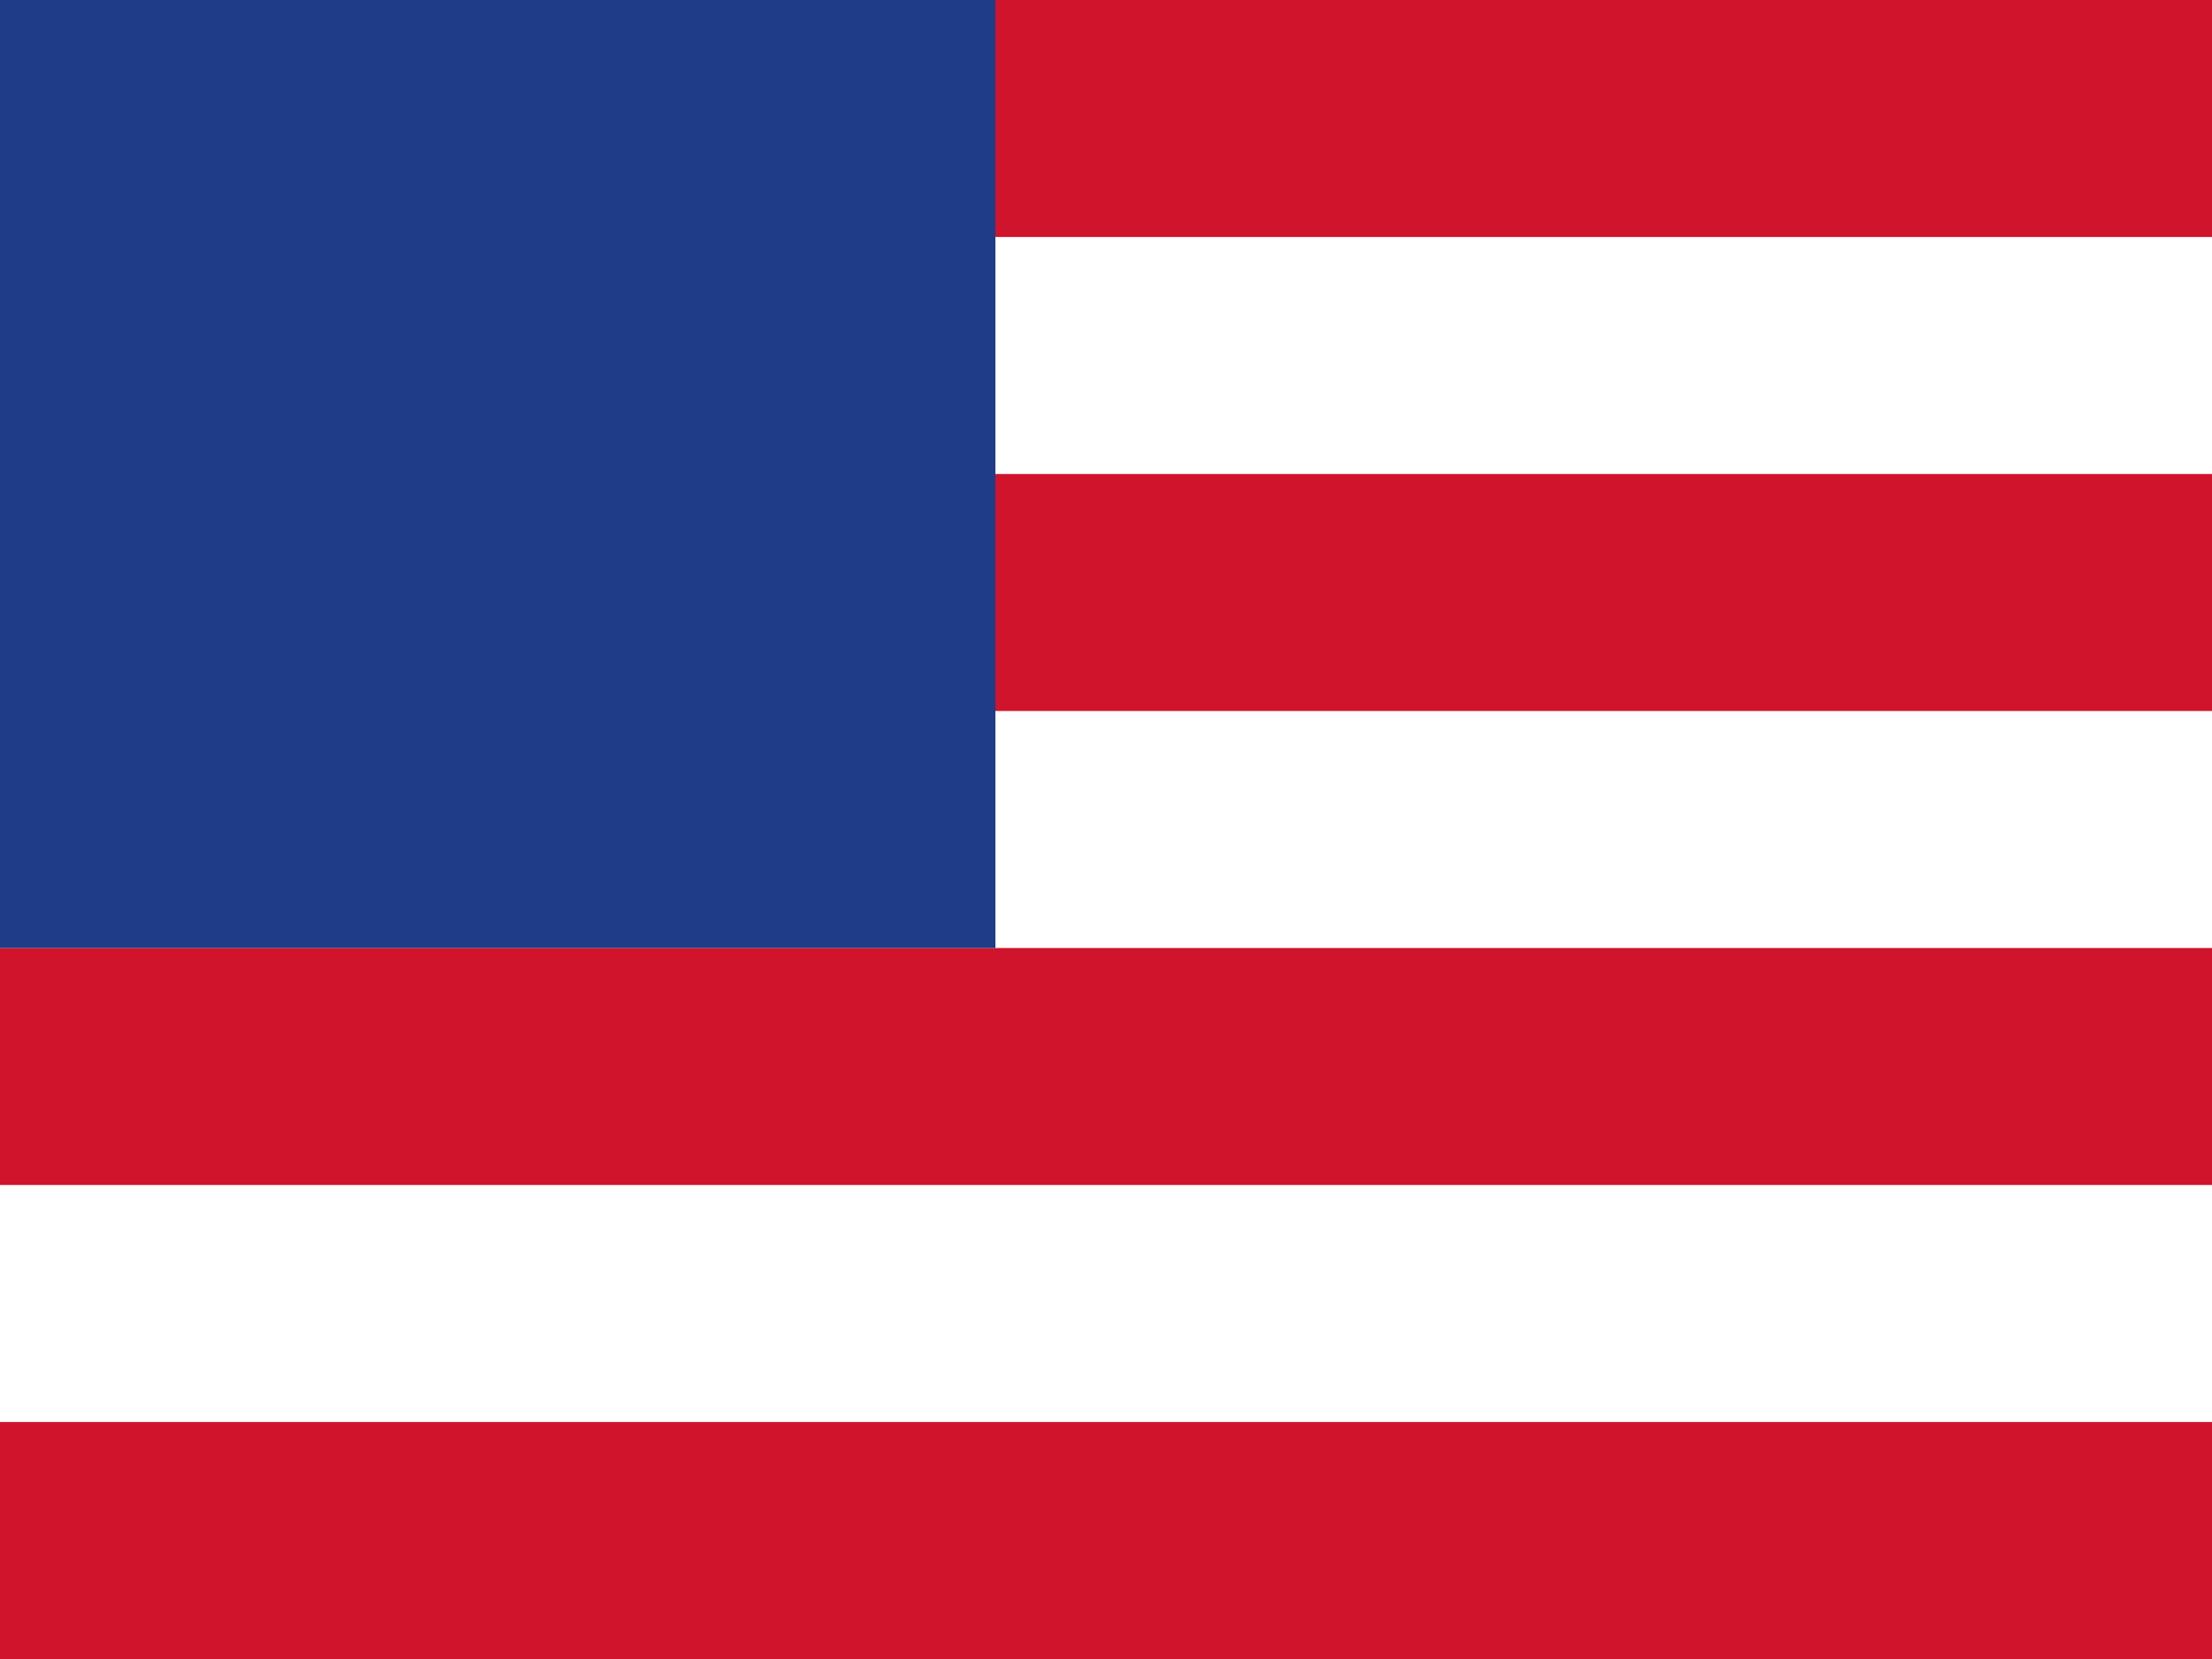
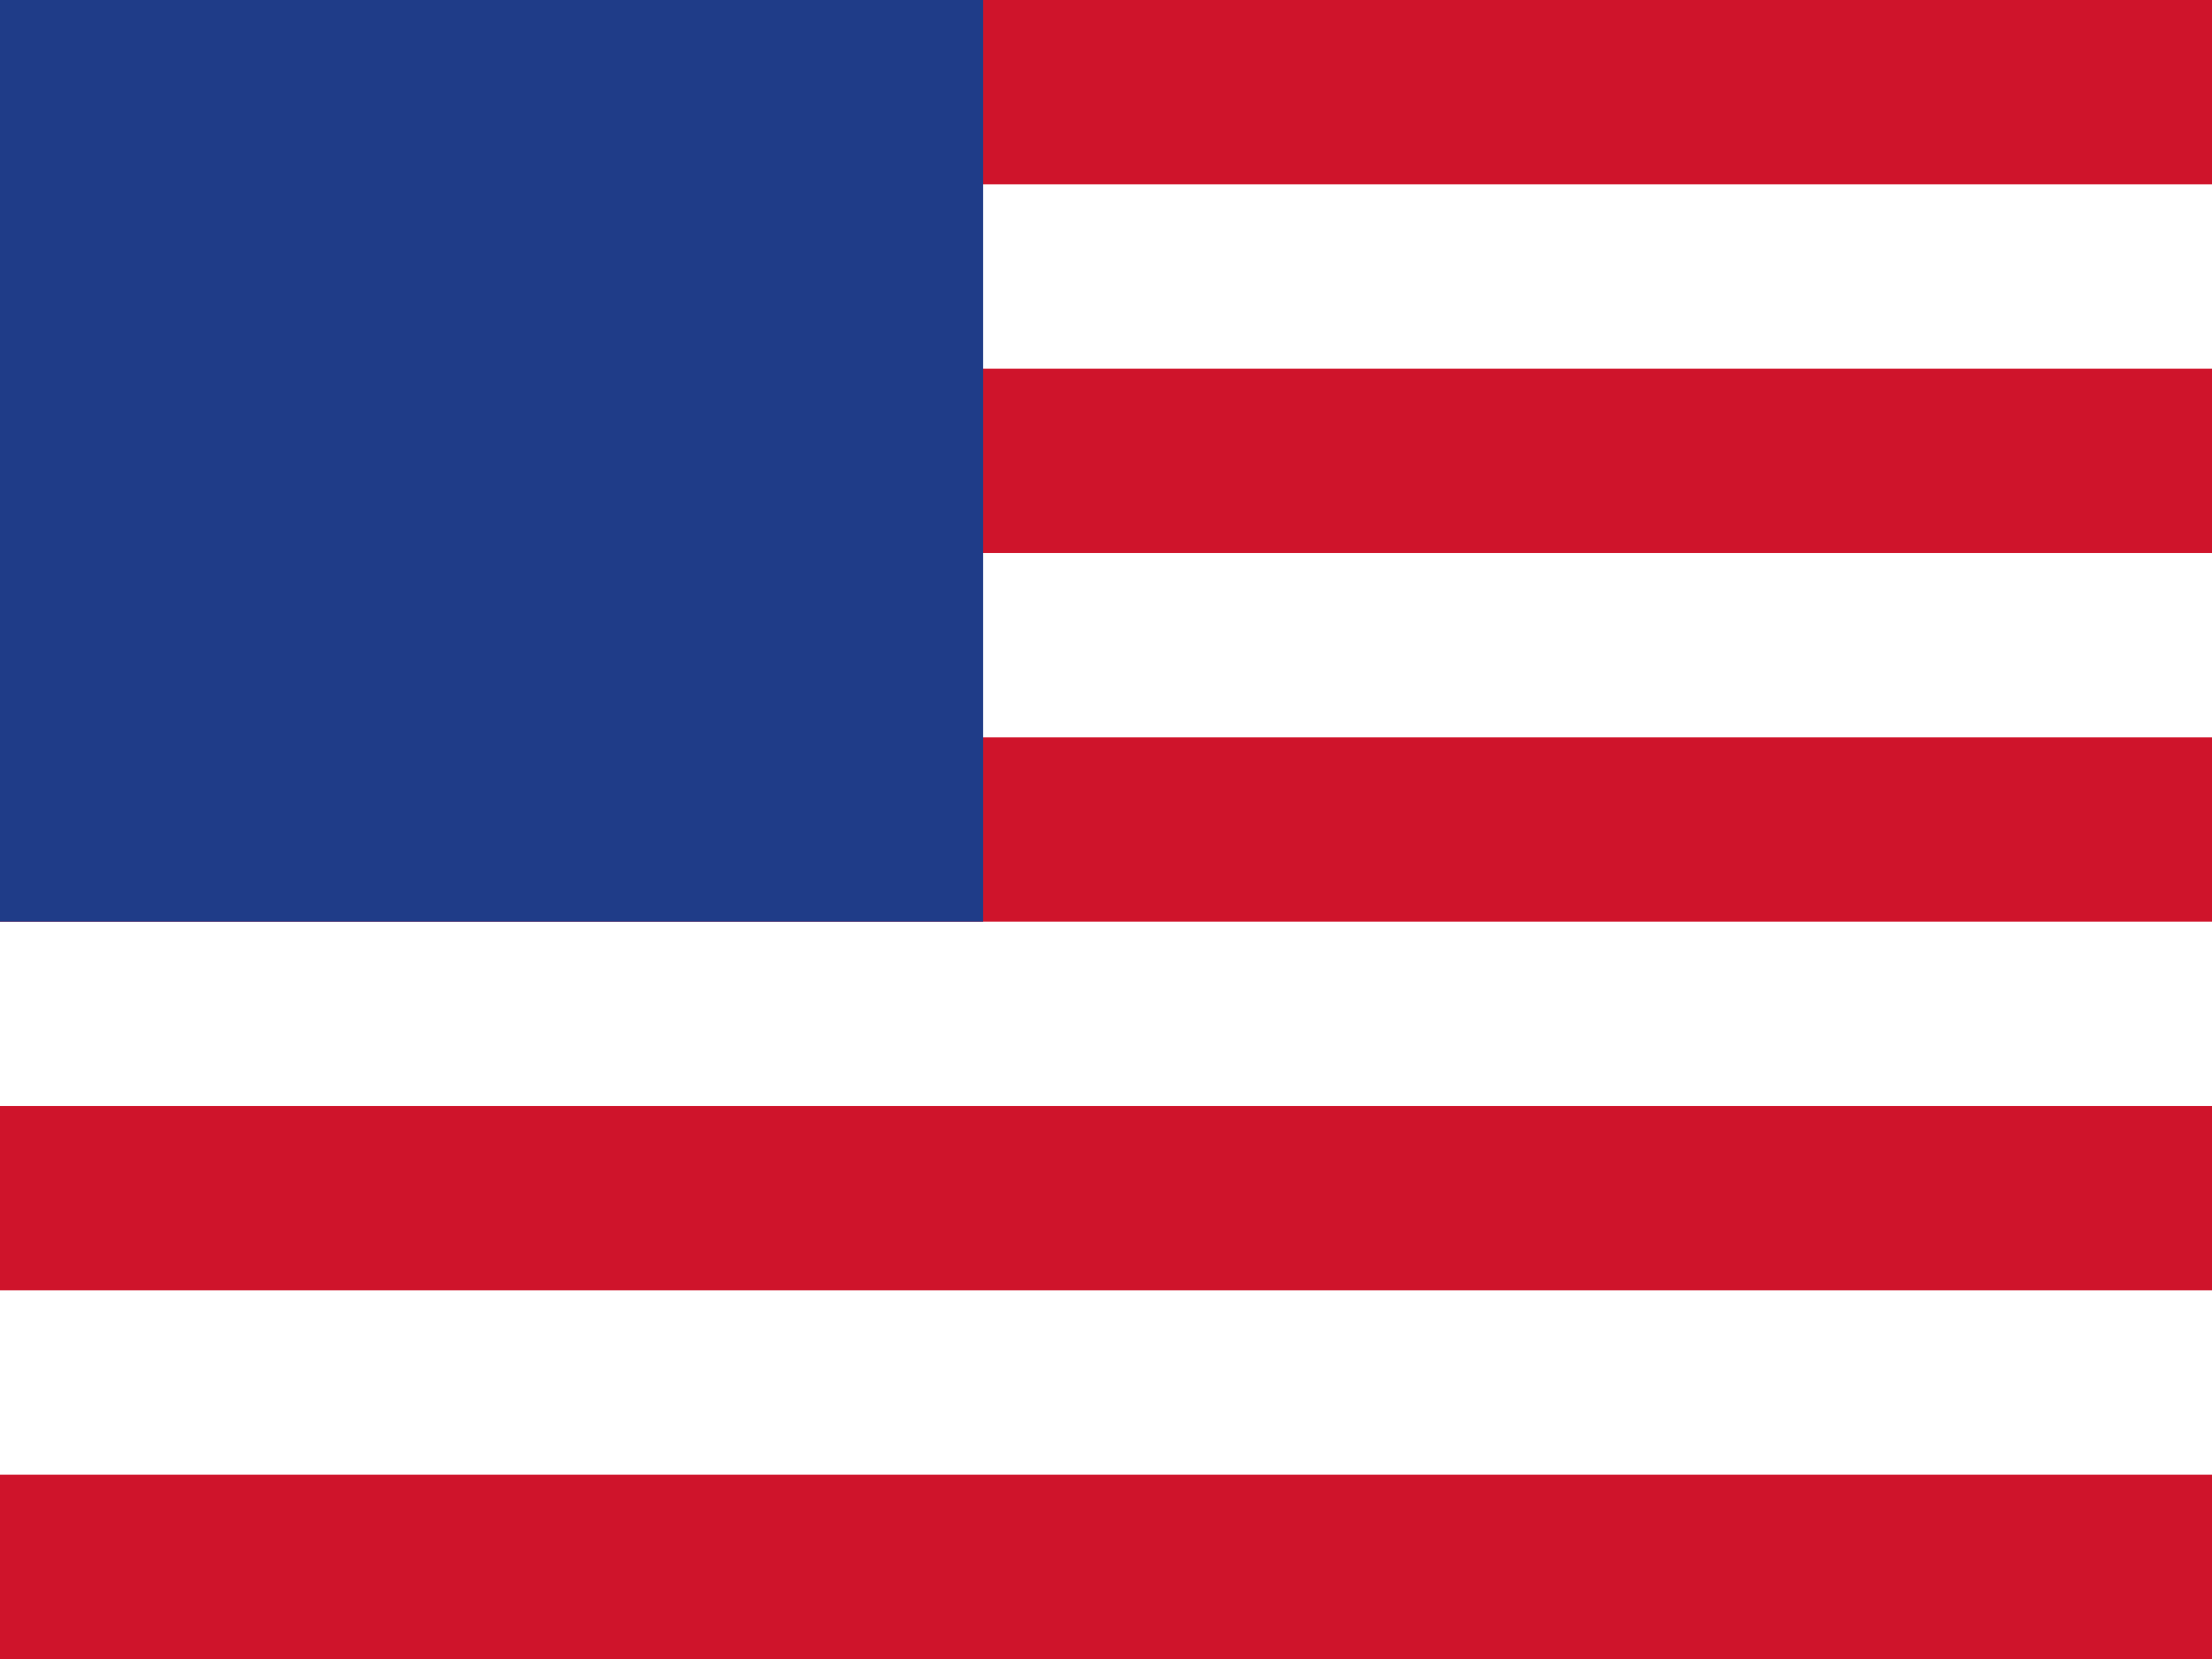
- <svg xmlns="http://www.w3.org/2000/svg" width="800" height="600" viewBox="0 0 280 210">
-   <rect id="background" x="0" y="0" width="280" height="210" fill="#ffffff" />
-   <rect id="red_stripe_1" x="0" y="0" width="280" height="30" fill="#cf142b" />
-   <rect id="red_stripe_2" x="0" y="60" width="280" height="30" fill="#cf142b" />
-   <rect id="red_stripe_3" x="0" y="120" width="280" height="30" fill="#cf142b" />
-   <rect id="red_stripe_4" x="0" y="180" width="280" height="30" fill="#cf142b" />
-   <rect id="canton" x="0" y="0" width="126" height="120" fill="#1f3c88" />
+ <svg xmlns="http://www.w3.org/2000/svg" width="800" height="600" viewBox="0 0 360 270" version="1.1" id="svg18">
+   <defs id="defs18" />
+   <rect id="background" x="0" y="0" width="360" height="270" fill="#ffffff" />
+   <rect id="red_stripe_1" x="0" y="0" width="360" height="30" fill="#cf142b" />
+   <rect id="red_stripe_2" x="0" y="60" width="360" height="30" fill="#cf142b" />
+   <rect id="red_stripe_3" x="0" y="120" width="360" height="30" fill="#cf142b" />
+   <rect id="red_stripe_4" x="0" y="180" width="360" height="30" fill="#cf142b" />
+   <rect id="red_stripe_5" x="0" y="240" width="360" height="30" fill="#cf142b" />
+   <rect id="canton" x="0" y="0" width="160" height="150" fill="#1f3c88" />
</svg>
